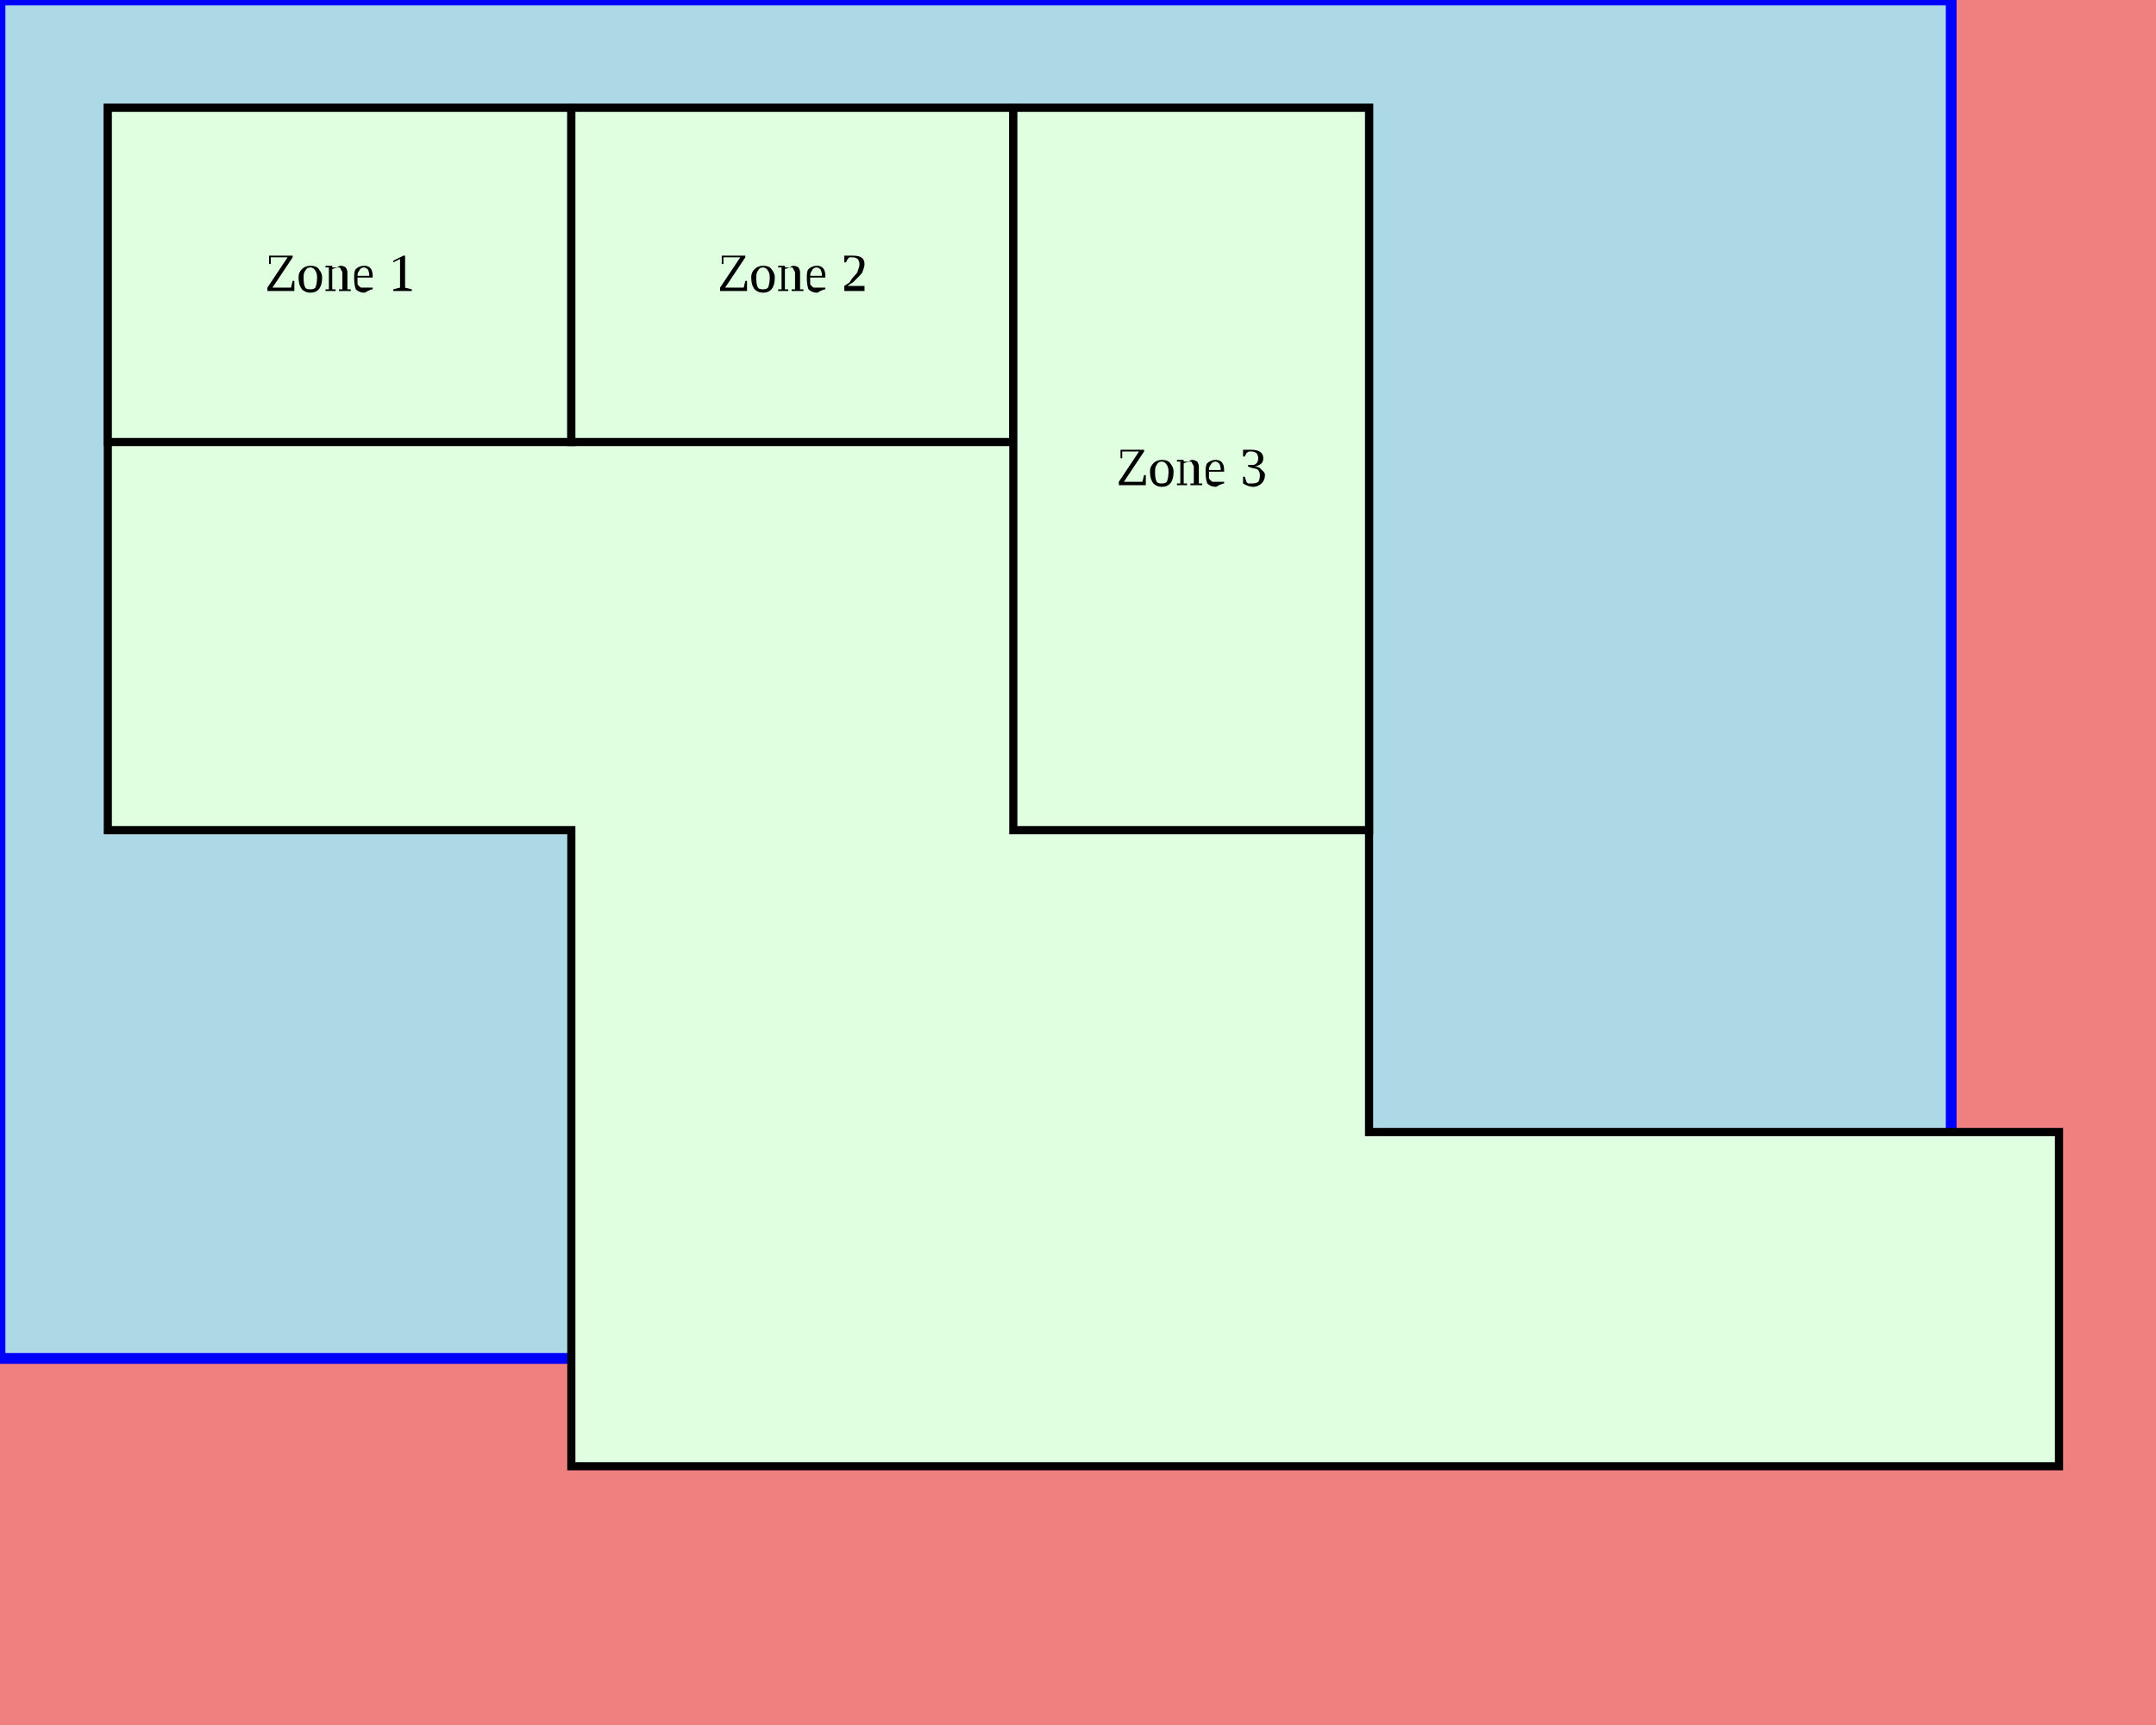
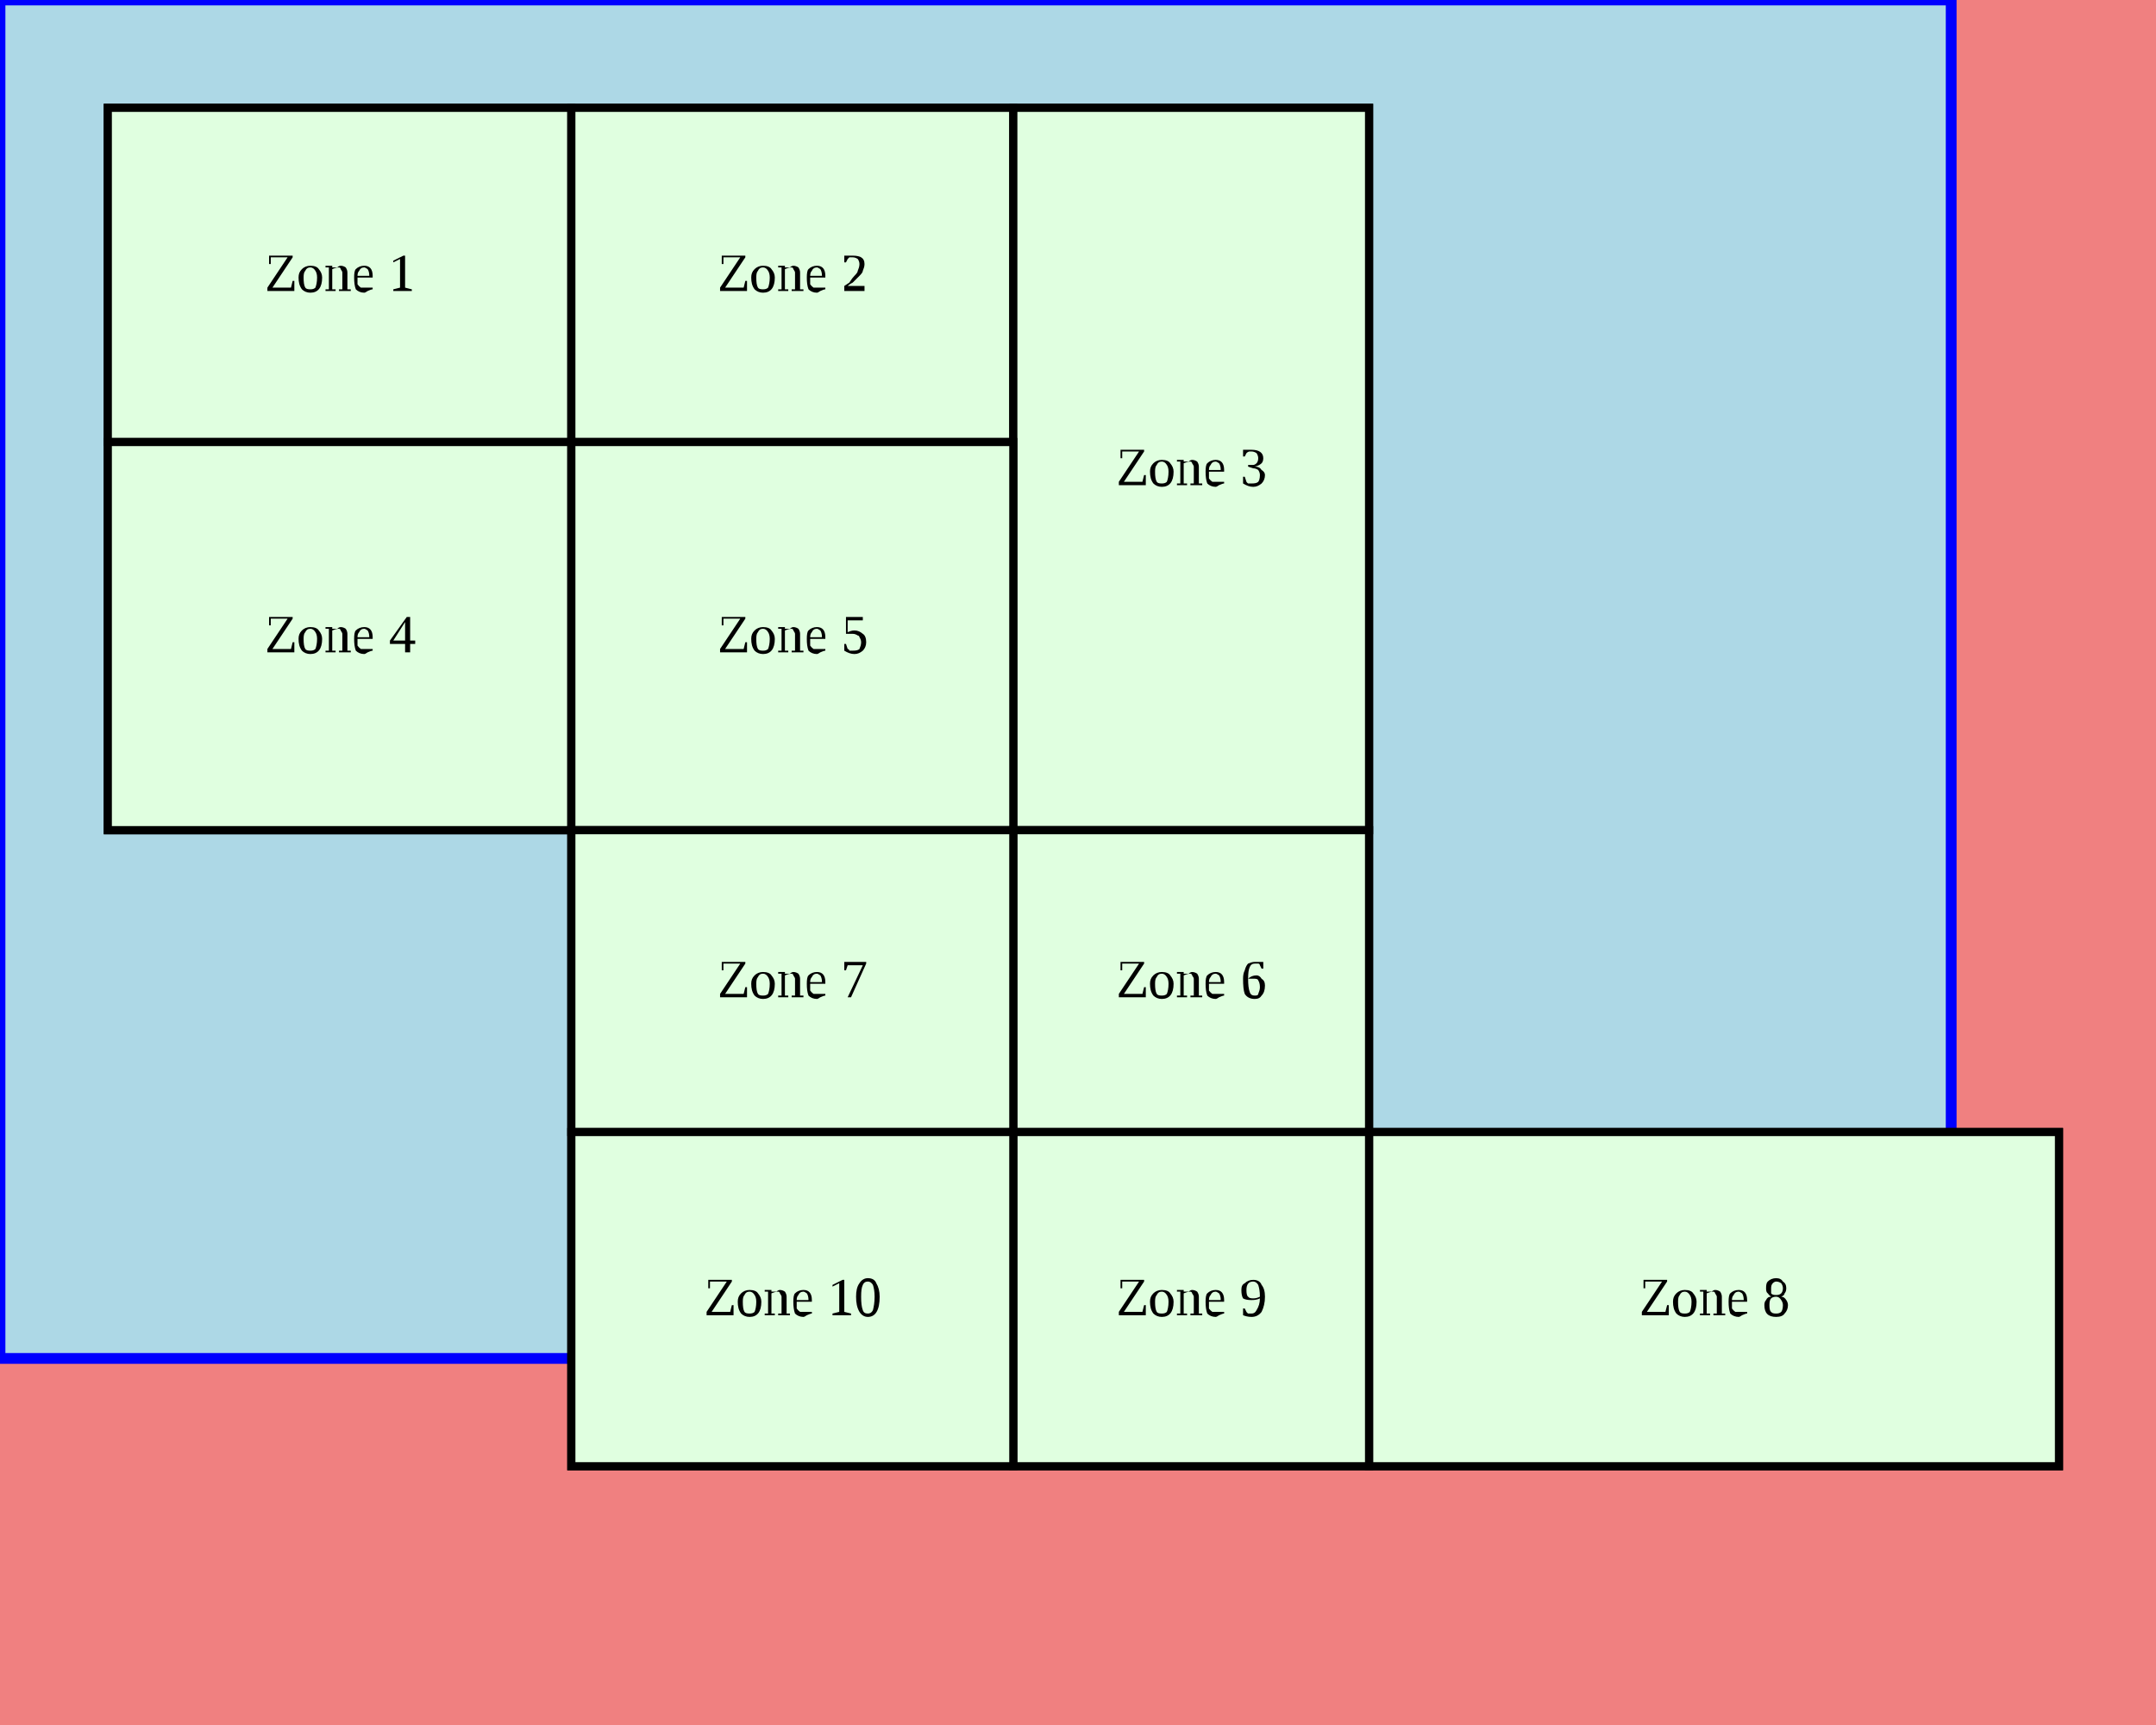
<svg xmlns="http://www.w3.org/2000/svg" width="20.0cm" height="16.0cm" viewBox="0 0 20.0 16.0">
  <rect width="100%" height="100%" fill="lightgreen" />
  <rect x="0" y="0" width="20.0" height="16.0" fill="lightcoral" />
  <rect x="0" y="0" width="18.1" height="12.6" fill="lightblue" stroke="blue" stroke-width="0.1" />
  <g transform="translate(1.0, 1.0)">
    <path d="M 0,0 L 11.7,0 L 11.7,9.5 L 18.1,9.5 L 18.1,12.6 L 4.3,12.6 L 4.3,6.7 L 0,6.7 Z" fill="#E0FFE0" stroke="black" stroke-width="0.002cm" />
    <rect x="0" y="0" width="4.3" height="3.1" fill="#E0FFE0" stroke="black" stroke-width="0.002cm" />
    <text x="2.15" y="1.55" fill="black" font-size="0.5" text-anchor="middle" dy=".3em">Zone 1</text>
    <rect x="4.3" y="0" width="4.1" height="3.1" fill="#E0FFE0" stroke="black" stroke-width="0.002cm" />
    <text x="6.35" y="1.55" fill="black" font-size="0.5" text-anchor="middle" dy=".3em">Zone 2</text>
    <rect x="8.4" y="0" width="3.3" height="6.7" fill="#E0FFE0" stroke="black" stroke-width="0.002cm" />
    <text x="10.05" y="3.35" fill="black" font-size="0.5" text-anchor="middle" dy=".3em">Zone 3</text>
+     <rect x="0" y="3.1" width="4.3" height="3.6" fill="#E0FFE0" stroke="black" stroke-width="0.002cm" />
+     <text x="2.15" y="4.9" fill="black" font-size="0.5" text-anchor="middle" dy=".3em">Zone 4</text>
+     <rect x="4.3" y="3.1" width="4.1" height="3.6" fill="#E0FFE0" stroke="black" stroke-width="0.002cm" />
+     <text x="6.35" y="4.9" fill="black" font-size="0.5" text-anchor="middle" dy=".3em">Zone 5</text>
+     <rect x="8.4" y="6.7" width="3.3" height="2.8" fill="#E0FFE0" stroke="black" stroke-width="0.002cm" />
+     <text x="10.05" y="8.1" fill="black" font-size="0.5" text-anchor="middle" dy=".3em">Zone 6</text>
+     <rect x="4.3" y="6.7" width="4.1" height="2.8" fill="#E0FFE0" stroke="black" stroke-width="0.002cm" />
+     <text x="6.35" y="8.1" fill="black" font-size="0.5" text-anchor="middle" dy=".3em">Zone 7</text>
+     <rect x="11.7" y="9.5" width="6.4" height="3.1" fill="#E0FFE0" stroke="black" stroke-width="0.002cm" />
+     <text x="14.9" y="11.05" fill="black" font-size="0.5" text-anchor="middle" dy=".3em">Zone 8</text>
+     <rect x="8.4" y="9.5" width="3.3" height="3.1" fill="#E0FFE0" stroke="black" stroke-width="0.002cm" />
+     <text x="10.05" y="11.05" fill="black" font-size="0.5" text-anchor="middle" dy=".3em">Zone 9</text>
+     <rect x="4.3" y="9.5" width="4.1" height="3.1" fill="#E0FFE0" stroke="black" stroke-width="0.002cm" />
+     <text x="6.35" y="11.05" fill="black" font-size="0.5" text-anchor="middle" dy=".3em">Zone 10</text>
  </g>
</svg>
